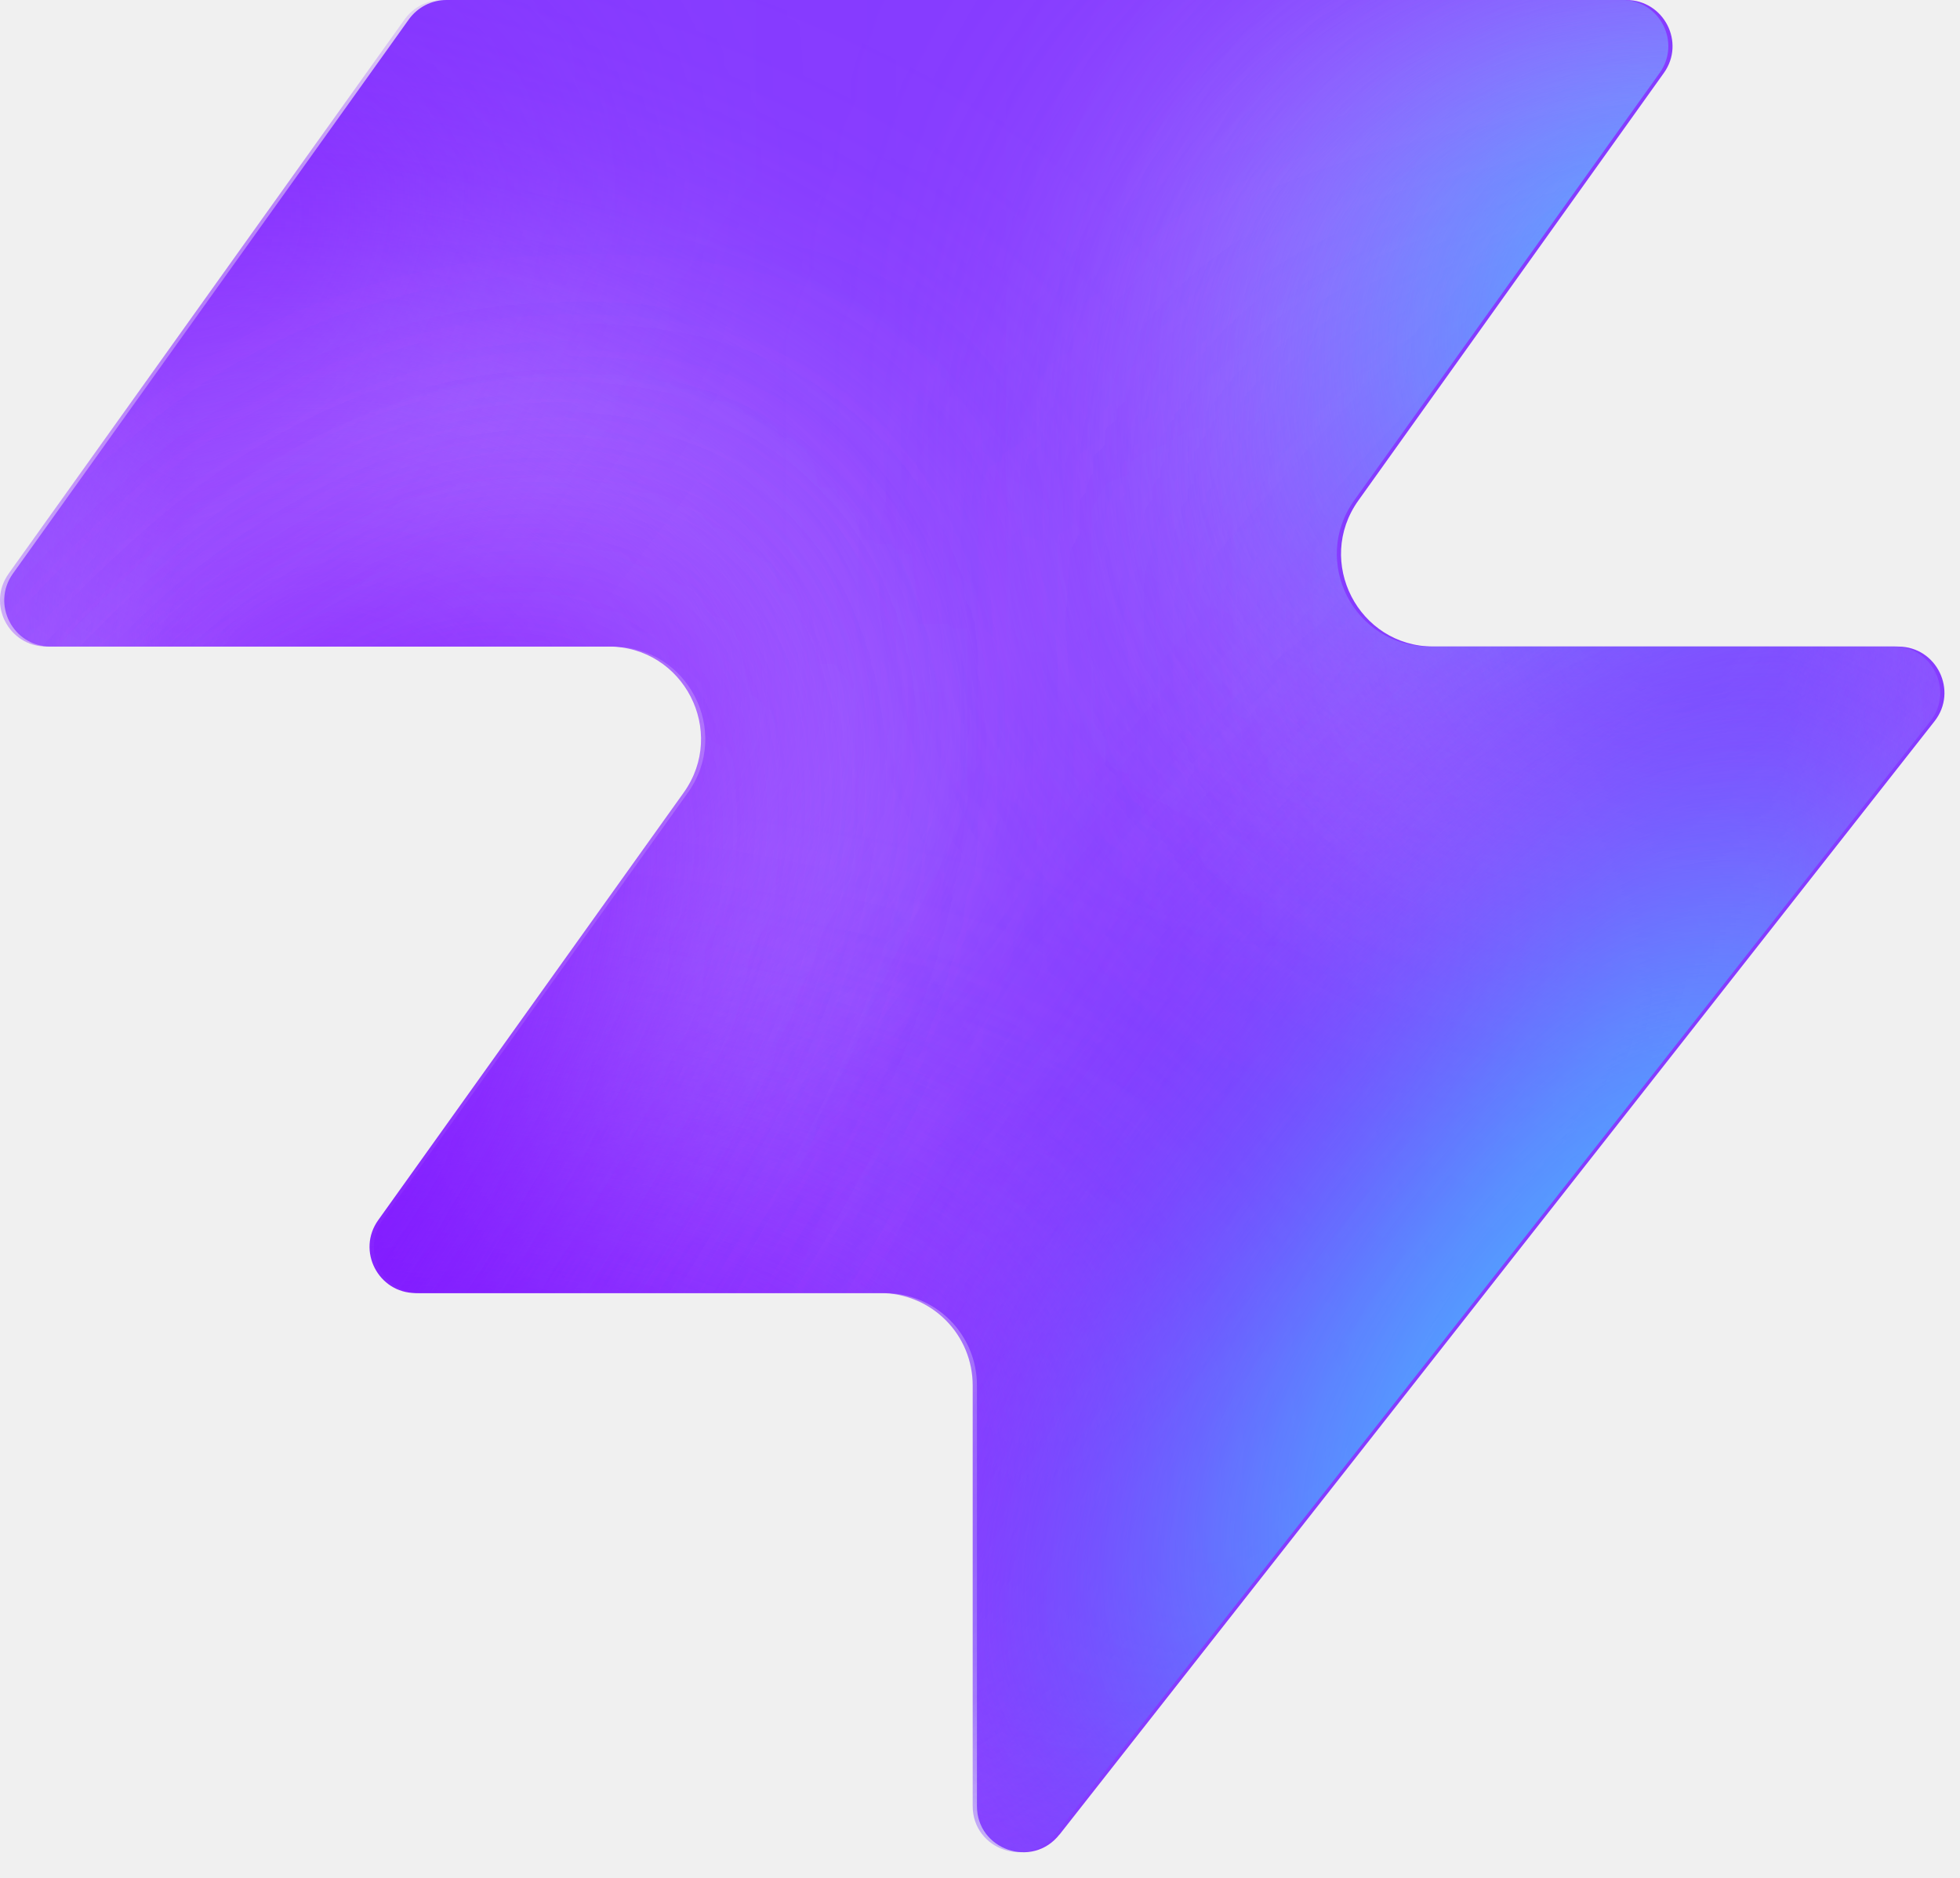
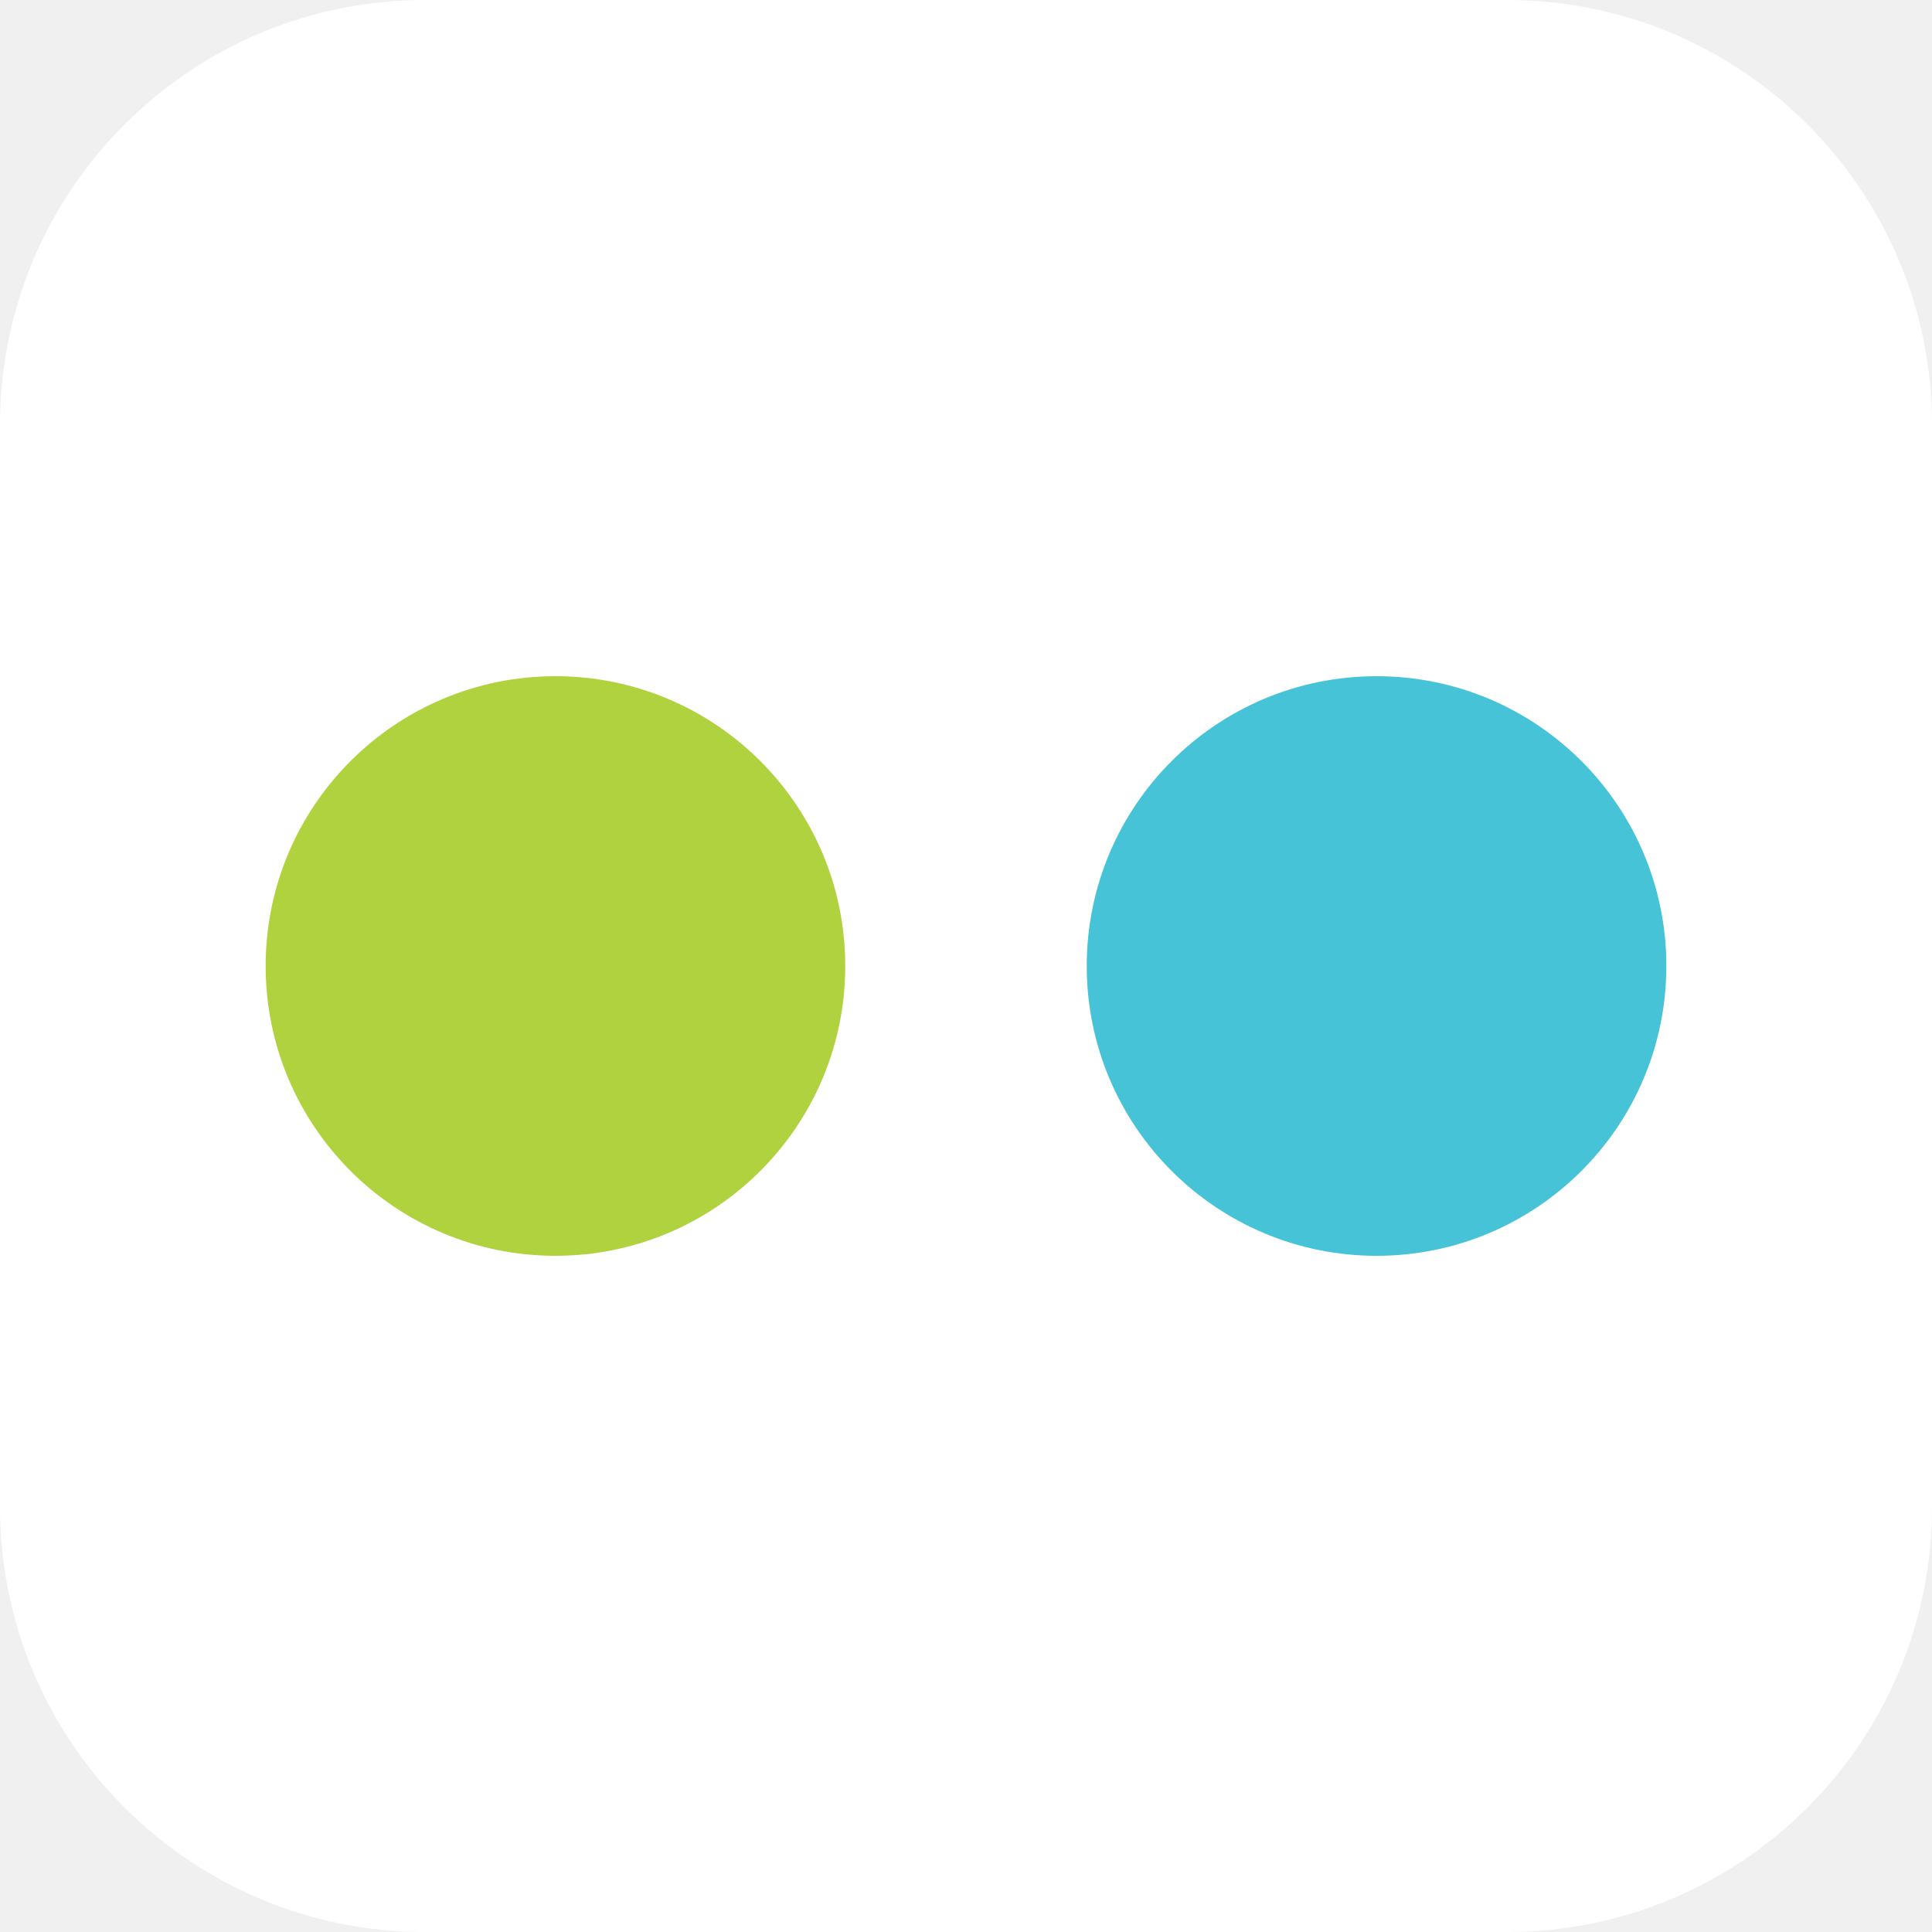
- <svg xmlns="http://www.w3.org/2000/svg" width="48" height="46" fill="none" viewBox="0 0 48 46">
-   <path fill="#863bff" d="M25.946 44.938c-.664.845-2.021.375-2.021-.698V33.937a2.26 2.26 0 0 0-2.262-2.262H10.287c-.92 0-1.456-1.04-.92-1.788l7.48-10.471c1.07-1.497 0-3.578-1.842-3.578H1.237c-.92 0-1.456-1.04-.92-1.788L10.013.474c.214-.297.556-.474.92-.474h28.894c.92 0 1.456 1.04.92 1.788l-7.48 10.471c-1.07 1.498 0 3.579 1.842 3.579h11.377c.943 0 1.473 1.088.89 1.83L25.947 44.94z" style="fill:#863bff;fill:color(display-p3 .525 .23 1);fill-opacity:1" />
-   <mask id="a" width="48" height="46" x="0" y="0" maskUnits="userSpaceOnUse" style="mask-type:alpha">
-     <path fill="#000" d="M25.842 44.938c-.664.844-2.021.375-2.021-.698V33.937a2.26 2.26 0 0 0-2.262-2.262H10.183c-.92 0-1.456-1.04-.92-1.788l7.48-10.471c1.07-1.498 0-3.579-1.842-3.579H1.133c-.92 0-1.456-1.04-.92-1.787L9.91.473c.214-.297.556-.474.92-.474h28.894c.92 0 1.456 1.04.92 1.788l-7.48 10.471c-1.07 1.498 0 3.578 1.842 3.578h11.377c.943 0 1.473 1.088.89 1.832L25.843 44.94z" style="fill:#000;fill-opacity:1" />
-   </mask>
-   <g mask="url(#a)">
-     <g filter="url(#b)">
-       <ellipse cx="5.508" cy="14.704" fill="#ede6ff" rx="5.508" ry="14.704" style="fill:#ede6ff;fill:color(display-p3 .927 .903 1);fill-opacity:1" transform="matrix(.00324 1 1 -.00324 -4.47 31.516)" />
-     </g>
-     <g filter="url(#c)">
-       <ellipse cx="10.399" cy="29.851" fill="#ede6ff" rx="10.399" ry="29.851" style="fill:#ede6ff;fill:color(display-p3 .927 .903 1);fill-opacity:1" transform="matrix(.00324 1 1 -.00324 -39.328 7.883)" />
-     </g>
-     <g filter="url(#d)">
-       <ellipse cx="5.508" cy="30.487" fill="#7e14ff" rx="5.508" ry="30.487" style="fill:#7e14ff;fill:color(display-p3 .492 .077 1);fill-opacity:1" transform="rotate(89.814 -25.913 -14.639)scale(1 -1)" />
-     </g>
-     <g filter="url(#e)">
-       <ellipse cx="5.508" cy="30.599" fill="#7e14ff" rx="5.508" ry="30.599" style="fill:#7e14ff;fill:color(display-p3 .492 .077 1);fill-opacity:1" transform="rotate(89.814 -32.644 -3.334)scale(1 -1)" />
-     </g>
-     <g filter="url(#f)">
-       <ellipse cx="5.508" cy="30.599" fill="#7e14ff" rx="5.508" ry="30.599" style="fill:#7e14ff;fill:color(display-p3 .492 .077 1);fill-opacity:1" transform="matrix(.00324 1 1 -.00324 -34.34 30.47)" />
-     </g>
-     <g filter="url(#g)">
-       <ellipse cx="14.072" cy="22.078" fill="#ede6ff" rx="14.072" ry="22.078" style="fill:#ede6ff;fill:color(display-p3 .927 .903 1);fill-opacity:1" transform="rotate(93.35 24.506 48.493)scale(-1 1)" />
-     </g>
-     <g filter="url(#h)">
-       <ellipse cx="3.47" cy="21.501" fill="#7e14ff" rx="3.47" ry="21.501" style="fill:#7e14ff;fill:color(display-p3 .492 .077 1);fill-opacity:1" transform="rotate(89.009 28.708 47.59)scale(-1 1)" />
-     </g>
-     <g filter="url(#i)">
-       <ellipse cx="3.47" cy="21.501" fill="#7e14ff" rx="3.47" ry="21.501" style="fill:#7e14ff;fill:color(display-p3 .492 .077 1);fill-opacity:1" transform="rotate(89.009 28.708 47.59)scale(-1 1)" />
-     </g>
-     <g filter="url(#j)">
-       <ellipse cx=".387" cy="8.972" fill="#7e14ff" rx="4.407" ry="29.108" style="fill:#7e14ff;fill:color(display-p3 .492 .077 1);fill-opacity:1" transform="rotate(39.51 .387 8.972)" />
-     </g>
-     <g filter="url(#k)">
-       <ellipse cx="47.523" cy="-6.092" fill="#7e14ff" rx="4.407" ry="29.108" style="fill:#7e14ff;fill:color(display-p3 .492 .077 1);fill-opacity:1" transform="rotate(37.892 47.523 -6.092)" />
-     </g>
-     <g filter="url(#l)">
-       <ellipse cx="41.412" cy="6.333" fill="#47bfff" rx="5.971" ry="9.665" style="fill:#47bfff;fill:color(display-p3 .28 .748 1);fill-opacity:1" transform="rotate(37.892 41.412 6.333)" />
-     </g>
-     <g filter="url(#m)">
-       <ellipse cx="-1.879" cy="38.332" fill="#7e14ff" rx="4.407" ry="29.108" style="fill:#7e14ff;fill:color(display-p3 .492 .077 1);fill-opacity:1" transform="rotate(37.892 -1.88 38.332)" />
-     </g>
-     <g filter="url(#n)">
-       <ellipse cx="-1.879" cy="38.332" fill="#7e14ff" rx="4.407" ry="29.108" style="fill:#7e14ff;fill:color(display-p3 .492 .077 1);fill-opacity:1" transform="rotate(37.892 -1.88 38.332)" />
-     </g>
-     <g filter="url(#o)">
-       <ellipse cx="35.651" cy="29.907" fill="#7e14ff" rx="4.407" ry="29.108" style="fill:#7e14ff;fill:color(display-p3 .492 .077 1);fill-opacity:1" transform="rotate(37.892 35.651 29.907)" />
-     </g>
-     <g filter="url(#p)">
-       <ellipse cx="38.418" cy="32.4" fill="#47bfff" rx="5.971" ry="15.297" style="fill:#47bfff;fill:color(display-p3 .28 .748 1);fill-opacity:1" transform="rotate(37.892 38.418 32.4)" />
-     </g>
-   </g>
-   <defs>
-     <filter id="b" width="60.045" height="41.654" x="-19.77" y="16.149" color-interpolation-filters="sRGB" filterUnits="userSpaceOnUse">
-       <feFlood flood-opacity="0" result="BackgroundImageFix" />
-       <feBlend in="SourceGraphic" in2="BackgroundImageFix" result="shape" />
-       <feGaussianBlur result="effect1_foregroundBlur_2002_17158" stdDeviation="7.659" />
-     </filter>
-     <filter id="c" width="90.34" height="51.437" x="-54.613" y="-7.533" color-interpolation-filters="sRGB" filterUnits="userSpaceOnUse">
-       <feFlood flood-opacity="0" result="BackgroundImageFix" />
-       <feBlend in="SourceGraphic" in2="BackgroundImageFix" result="shape" />
-       <feGaussianBlur result="effect1_foregroundBlur_2002_17158" stdDeviation="7.659" />
-     </filter>
-     <filter id="d" width="79.355" height="29.4" x="-49.64" y="2.03" color-interpolation-filters="sRGB" filterUnits="userSpaceOnUse">
-       <feFlood flood-opacity="0" result="BackgroundImageFix" />
-       <feBlend in="SourceGraphic" in2="BackgroundImageFix" result="shape" />
-       <feGaussianBlur result="effect1_foregroundBlur_2002_17158" stdDeviation="4.596" />
-     </filter>
-     <filter id="e" width="79.579" height="29.4" x="-45.045" y="20.029" color-interpolation-filters="sRGB" filterUnits="userSpaceOnUse">
-       <feFlood flood-opacity="0" result="BackgroundImageFix" />
-       <feBlend in="SourceGraphic" in2="BackgroundImageFix" result="shape" />
-       <feGaussianBlur result="effect1_foregroundBlur_2002_17158" stdDeviation="4.596" />
-     </filter>
-     <filter id="f" width="79.579" height="29.4" x="-43.513" y="21.178" color-interpolation-filters="sRGB" filterUnits="userSpaceOnUse">
-       <feFlood flood-opacity="0" result="BackgroundImageFix" />
-       <feBlend in="SourceGraphic" in2="BackgroundImageFix" result="shape" />
-       <feGaussianBlur result="effect1_foregroundBlur_2002_17158" stdDeviation="4.596" />
-     </filter>
-     <filter id="g" width="74.749" height="58.852" x="15.756" y="-17.901" color-interpolation-filters="sRGB" filterUnits="userSpaceOnUse">
-       <feFlood flood-opacity="0" result="BackgroundImageFix" />
-       <feBlend in="SourceGraphic" in2="BackgroundImageFix" result="shape" />
-       <feGaussianBlur result="effect1_foregroundBlur_2002_17158" stdDeviation="7.659" />
-     </filter>
-     <filter id="h" width="61.377" height="25.362" x="23.548" y="2.284" color-interpolation-filters="sRGB" filterUnits="userSpaceOnUse">
-       <feFlood flood-opacity="0" result="BackgroundImageFix" />
-       <feBlend in="SourceGraphic" in2="BackgroundImageFix" result="shape" />
-       <feGaussianBlur result="effect1_foregroundBlur_2002_17158" stdDeviation="4.596" />
-     </filter>
-     <filter id="i" width="61.377" height="25.362" x="23.548" y="2.284" color-interpolation-filters="sRGB" filterUnits="userSpaceOnUse">
-       <feFlood flood-opacity="0" result="BackgroundImageFix" />
-       <feBlend in="SourceGraphic" in2="BackgroundImageFix" result="shape" />
-       <feGaussianBlur result="effect1_foregroundBlur_2002_17158" stdDeviation="4.596" />
-     </filter>
-     <filter id="j" width="56.045" height="63.649" x="-27.636" y="-22.853" color-interpolation-filters="sRGB" filterUnits="userSpaceOnUse">
-       <feFlood flood-opacity="0" result="BackgroundImageFix" />
-       <feBlend in="SourceGraphic" in2="BackgroundImageFix" result="shape" />
-       <feGaussianBlur result="effect1_foregroundBlur_2002_17158" stdDeviation="4.596" />
-     </filter>
-     <filter id="k" width="54.814" height="64.646" x="20.116" y="-38.415" color-interpolation-filters="sRGB" filterUnits="userSpaceOnUse">
-       <feFlood flood-opacity="0" result="BackgroundImageFix" />
-       <feBlend in="SourceGraphic" in2="BackgroundImageFix" result="shape" />
-       <feGaussianBlur result="effect1_foregroundBlur_2002_17158" stdDeviation="4.596" />
-     </filter>
-     <filter id="l" width="33.541" height="35.313" x="24.641" y="-11.323" color-interpolation-filters="sRGB" filterUnits="userSpaceOnUse">
-       <feFlood flood-opacity="0" result="BackgroundImageFix" />
-       <feBlend in="SourceGraphic" in2="BackgroundImageFix" result="shape" />
-       <feGaussianBlur result="effect1_foregroundBlur_2002_17158" stdDeviation="4.596" />
-     </filter>
-     <filter id="m" width="54.814" height="64.646" x="-29.286" y="6.009" color-interpolation-filters="sRGB" filterUnits="userSpaceOnUse">
-       <feFlood flood-opacity="0" result="BackgroundImageFix" />
-       <feBlend in="SourceGraphic" in2="BackgroundImageFix" result="shape" />
-       <feGaussianBlur result="effect1_foregroundBlur_2002_17158" stdDeviation="4.596" />
-     </filter>
-     <filter id="n" width="54.814" height="64.646" x="-29.286" y="6.009" color-interpolation-filters="sRGB" filterUnits="userSpaceOnUse">
-       <feFlood flood-opacity="0" result="BackgroundImageFix" />
-       <feBlend in="SourceGraphic" in2="BackgroundImageFix" result="shape" />
-       <feGaussianBlur result="effect1_foregroundBlur_2002_17158" stdDeviation="4.596" />
-     </filter>
-     <filter id="o" width="54.814" height="64.646" x="8.244" y="-2.416" color-interpolation-filters="sRGB" filterUnits="userSpaceOnUse">
-       <feFlood flood-opacity="0" result="BackgroundImageFix" />
-       <feBlend in="SourceGraphic" in2="BackgroundImageFix" result="shape" />
-       <feGaussianBlur result="effect1_foregroundBlur_2002_17158" stdDeviation="4.596" />
-     </filter>
-     <filter id="p" width="39.409" height="43.623" x="18.713" y="10.588" color-interpolation-filters="sRGB" filterUnits="userSpaceOnUse">
-       <feFlood flood-opacity="0" result="BackgroundImageFix" />
-       <feBlend in="SourceGraphic" in2="BackgroundImageFix" result="shape" />
-       <feGaussianBlur result="effect1_foregroundBlur_2002_17158" stdDeviation="4.596" />
-     </filter>
-   </defs>
+ <svg xmlns="http://www.w3.org/2000/svg" width="64" height="64" viewBox="0 0 64 64">
+   <rect width="64" height="64" rx="14.08" fill="#FFFFFF" />
+   <circle cx="18.4" cy="32" r="9.6" fill="#B0D23F" />
+   <circle cx="45.6" cy="32" r="9.6" fill="#46C3D6" />
</svg>
